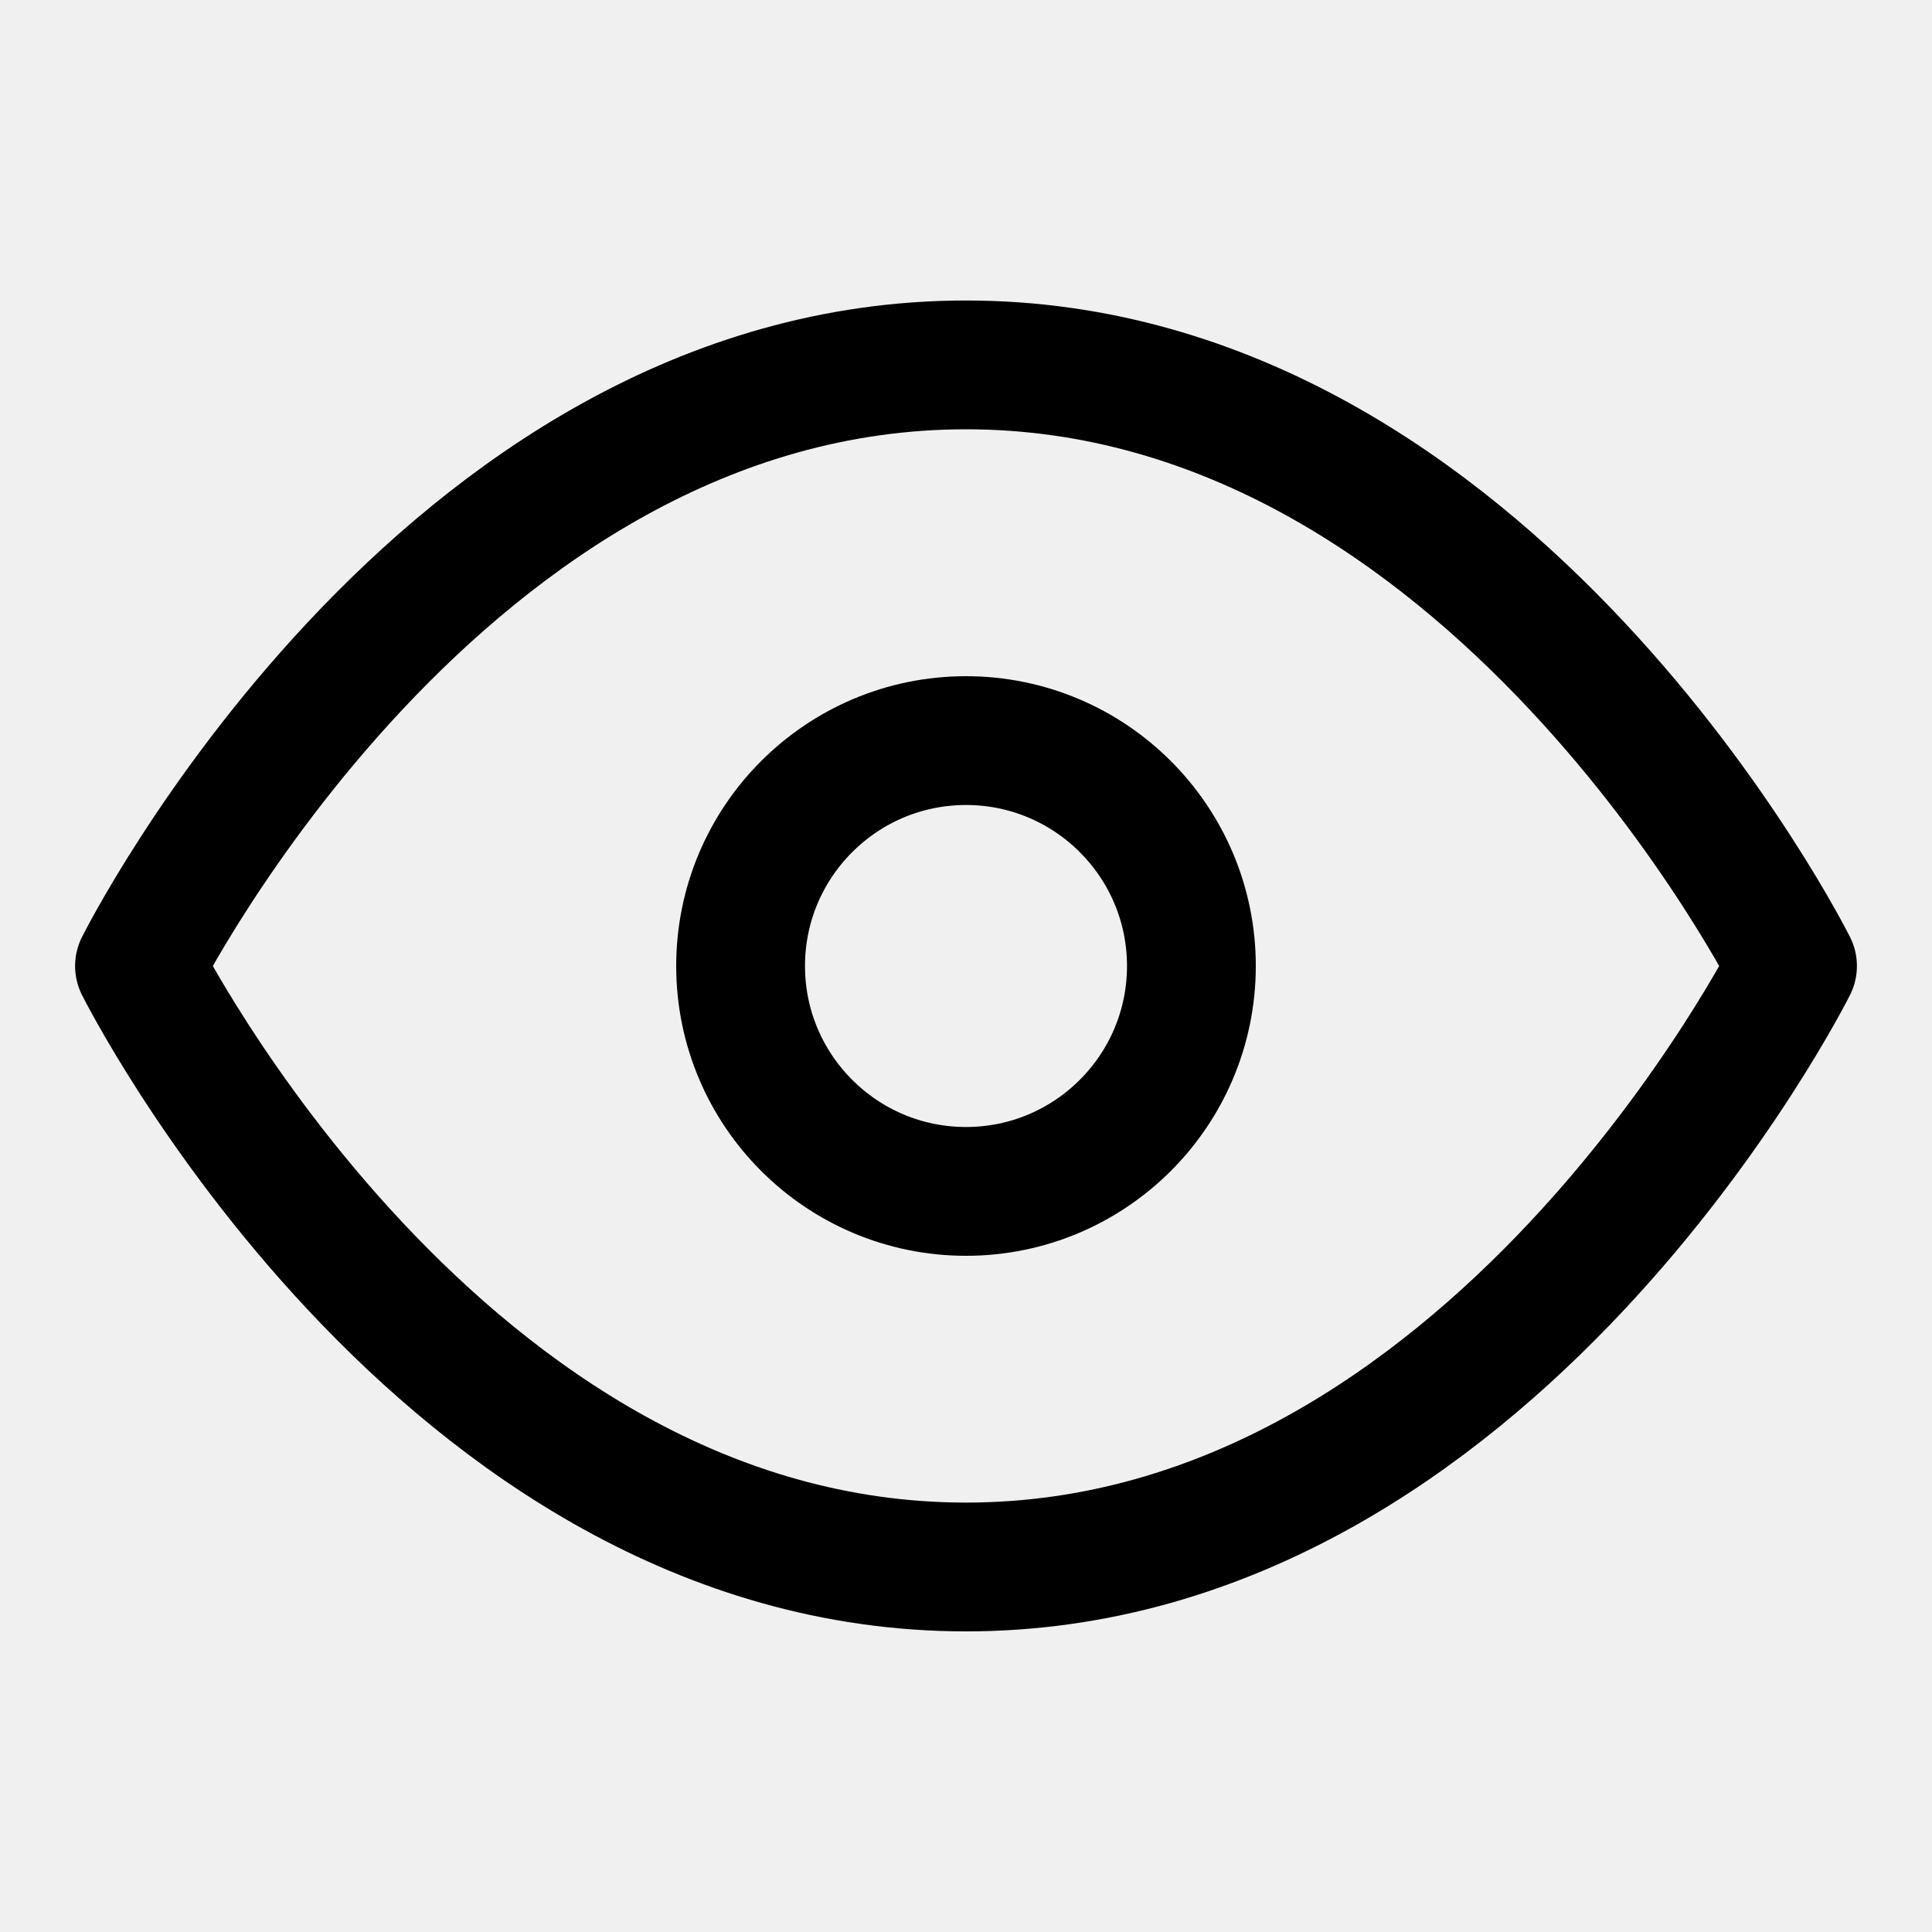
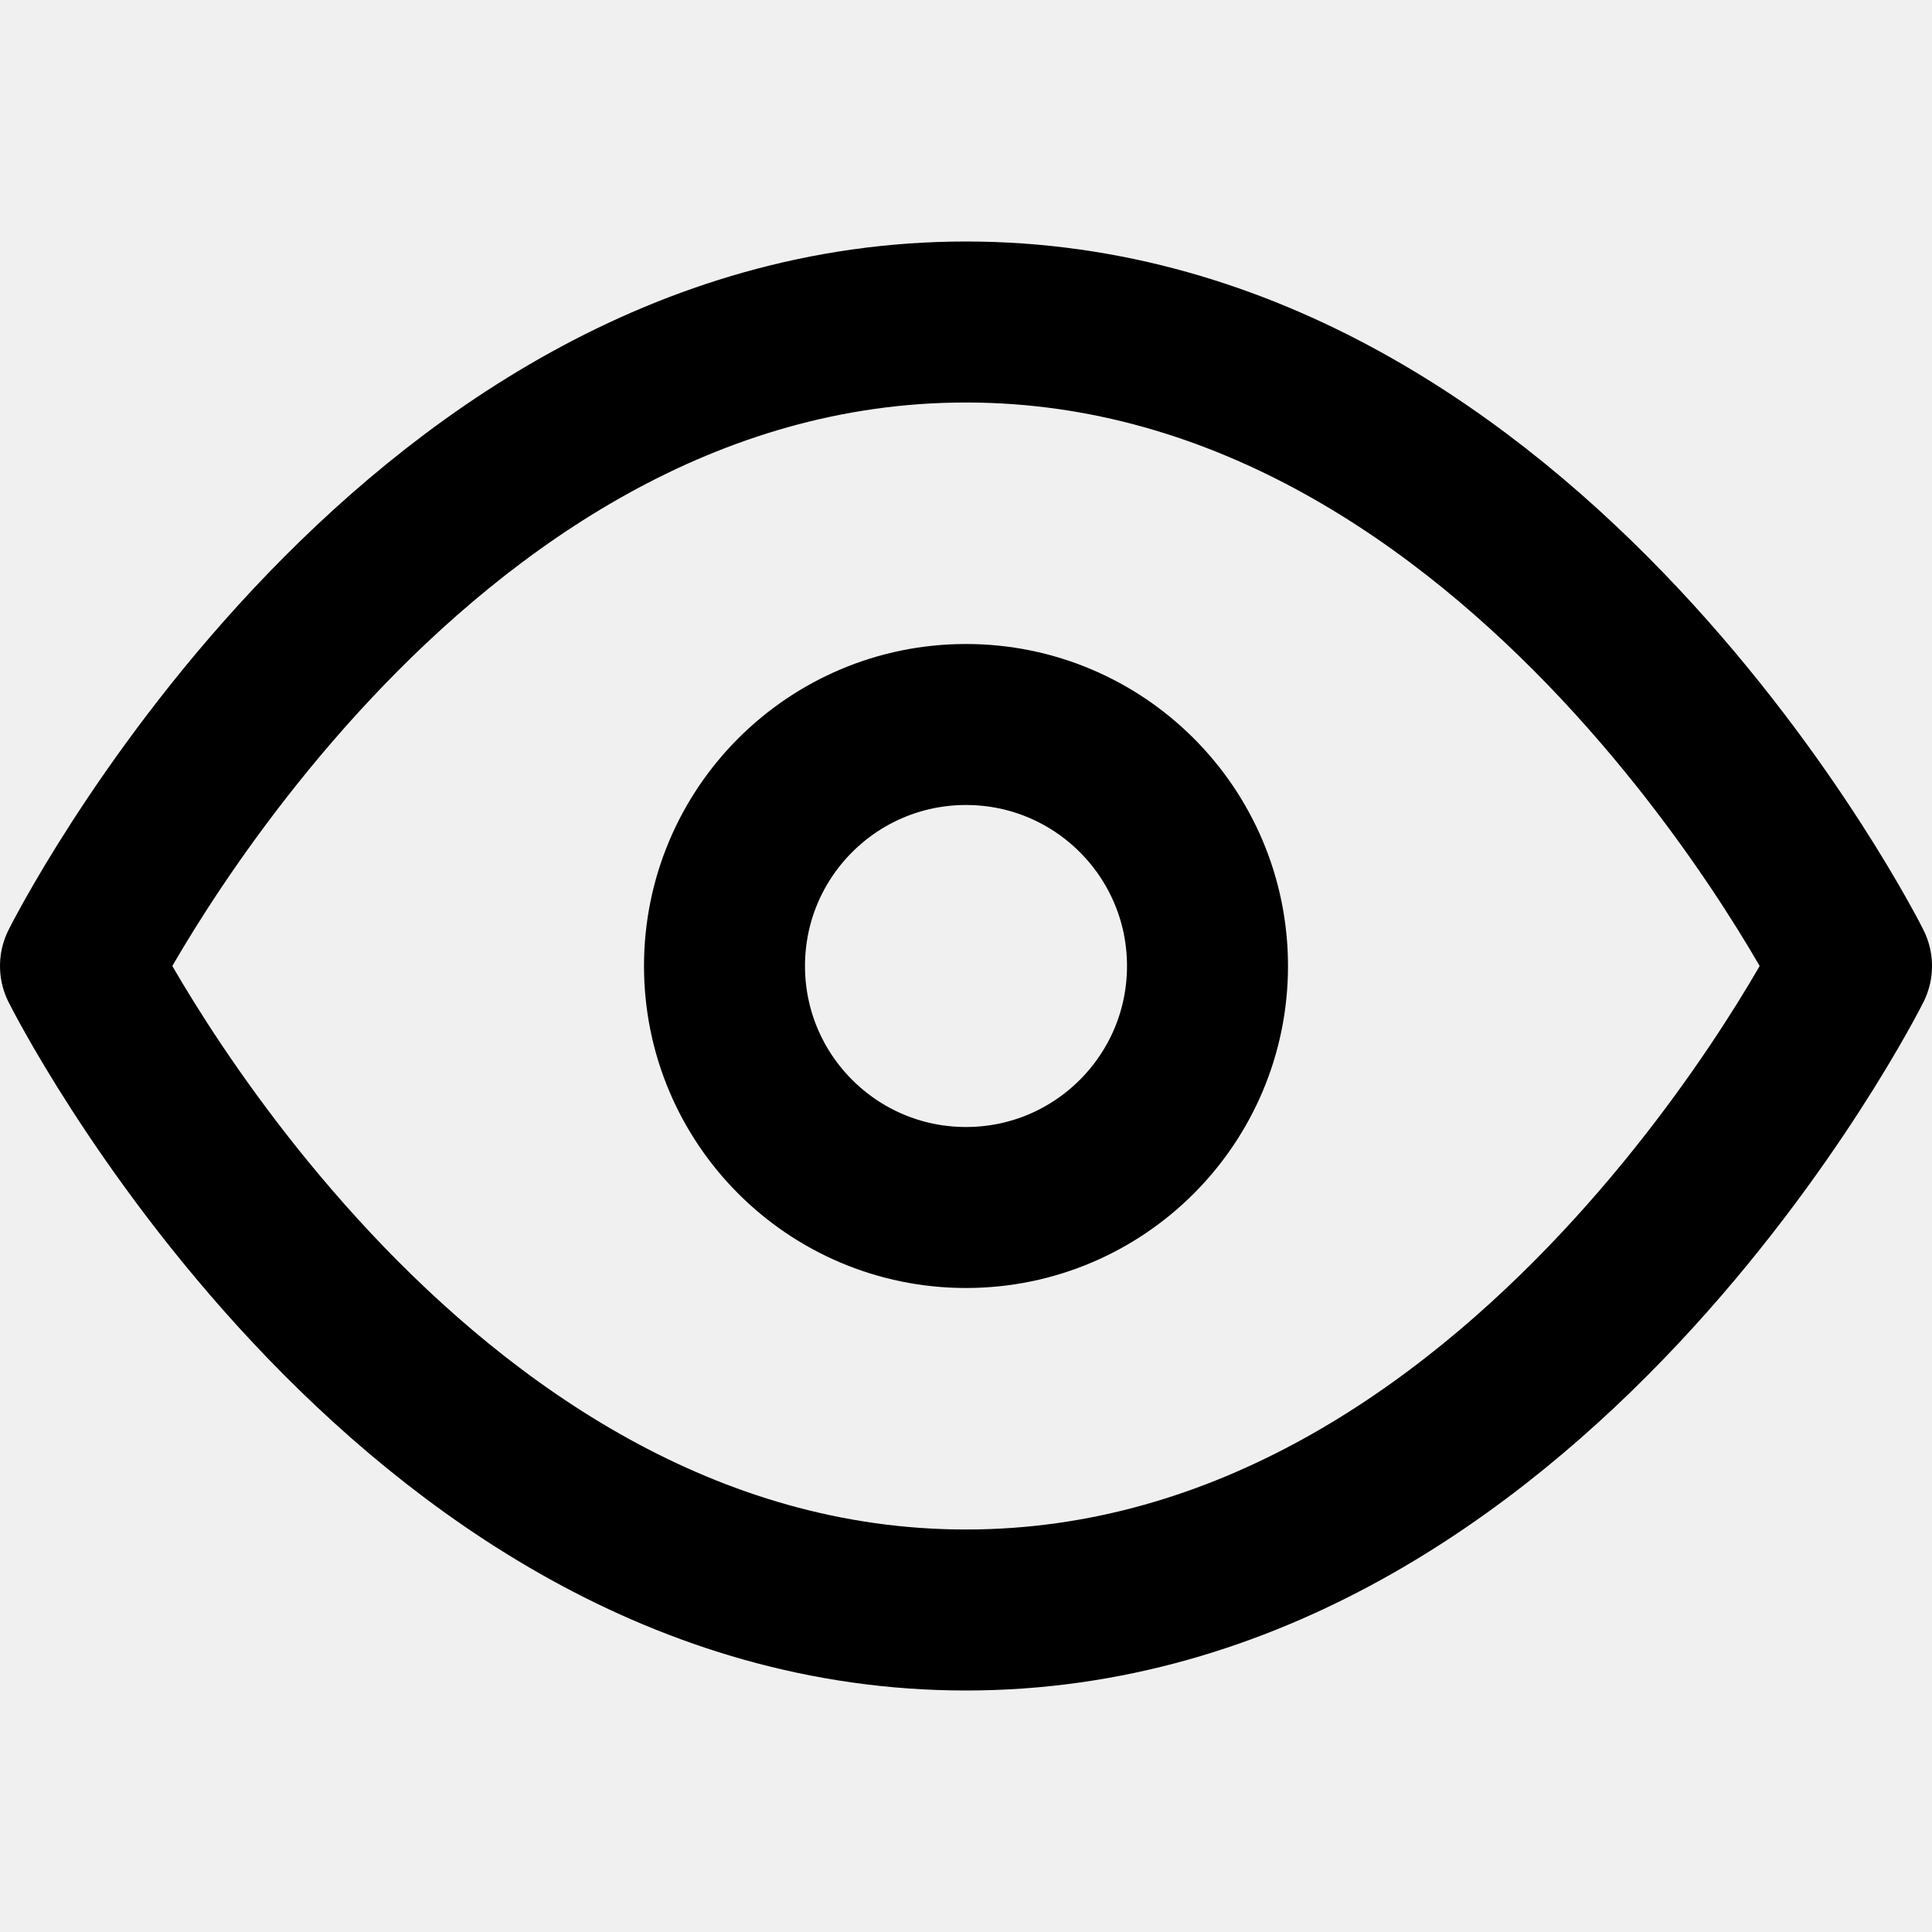
- <svg xmlns="http://www.w3.org/2000/svg" width="1em" height="1em" viewBox="0 0 15 14" stroke="currentColor" fill="none">
-   <g clip-path="url(#clip0_6982_29534)">
-     <path d="M1.083 7C1.083 7 3.417 2.333 7.5 2.333C11.584 2.333 13.917 7 13.917 7C13.917 7 11.584 11.666 7.5 11.666C3.417 11.666 1.083 7 1.083 7Z" stroke-linecap="round" stroke-linejoin="round" />
-     <path d="M7.5 8.75C8.466 8.75 9.25 7.966 9.25 7C9.25 6.034 8.466 5.25 7.5 5.25C6.534 5.25 5.75 6.034 5.75 7C5.75 7.966 6.534 8.75 7.5 8.75Z" stroke-linecap="round" stroke-linejoin="round" />
-   </g>
-   <defs>
-     <clipPath id="clip0_6982_29534">
-       <rect width="14" height="14" fill="white" transform="translate(0.5)" />
-     </clipPath>
-   </defs>
+ <svg xmlns="http://www.w3.org/2000/svg" viewBox="0 0 24 24" fill="none" stroke="currentColor" stroke-width="2" stroke-linecap="round" stroke-linejoin="round" class="feather feather-eye">
+   <path d="M1 12s4-8 11-8 11 8 11 8-4 8-11 8-11-8-11-8z" />
+   <circle cx="12" cy="12" r="3" />
</svg>
